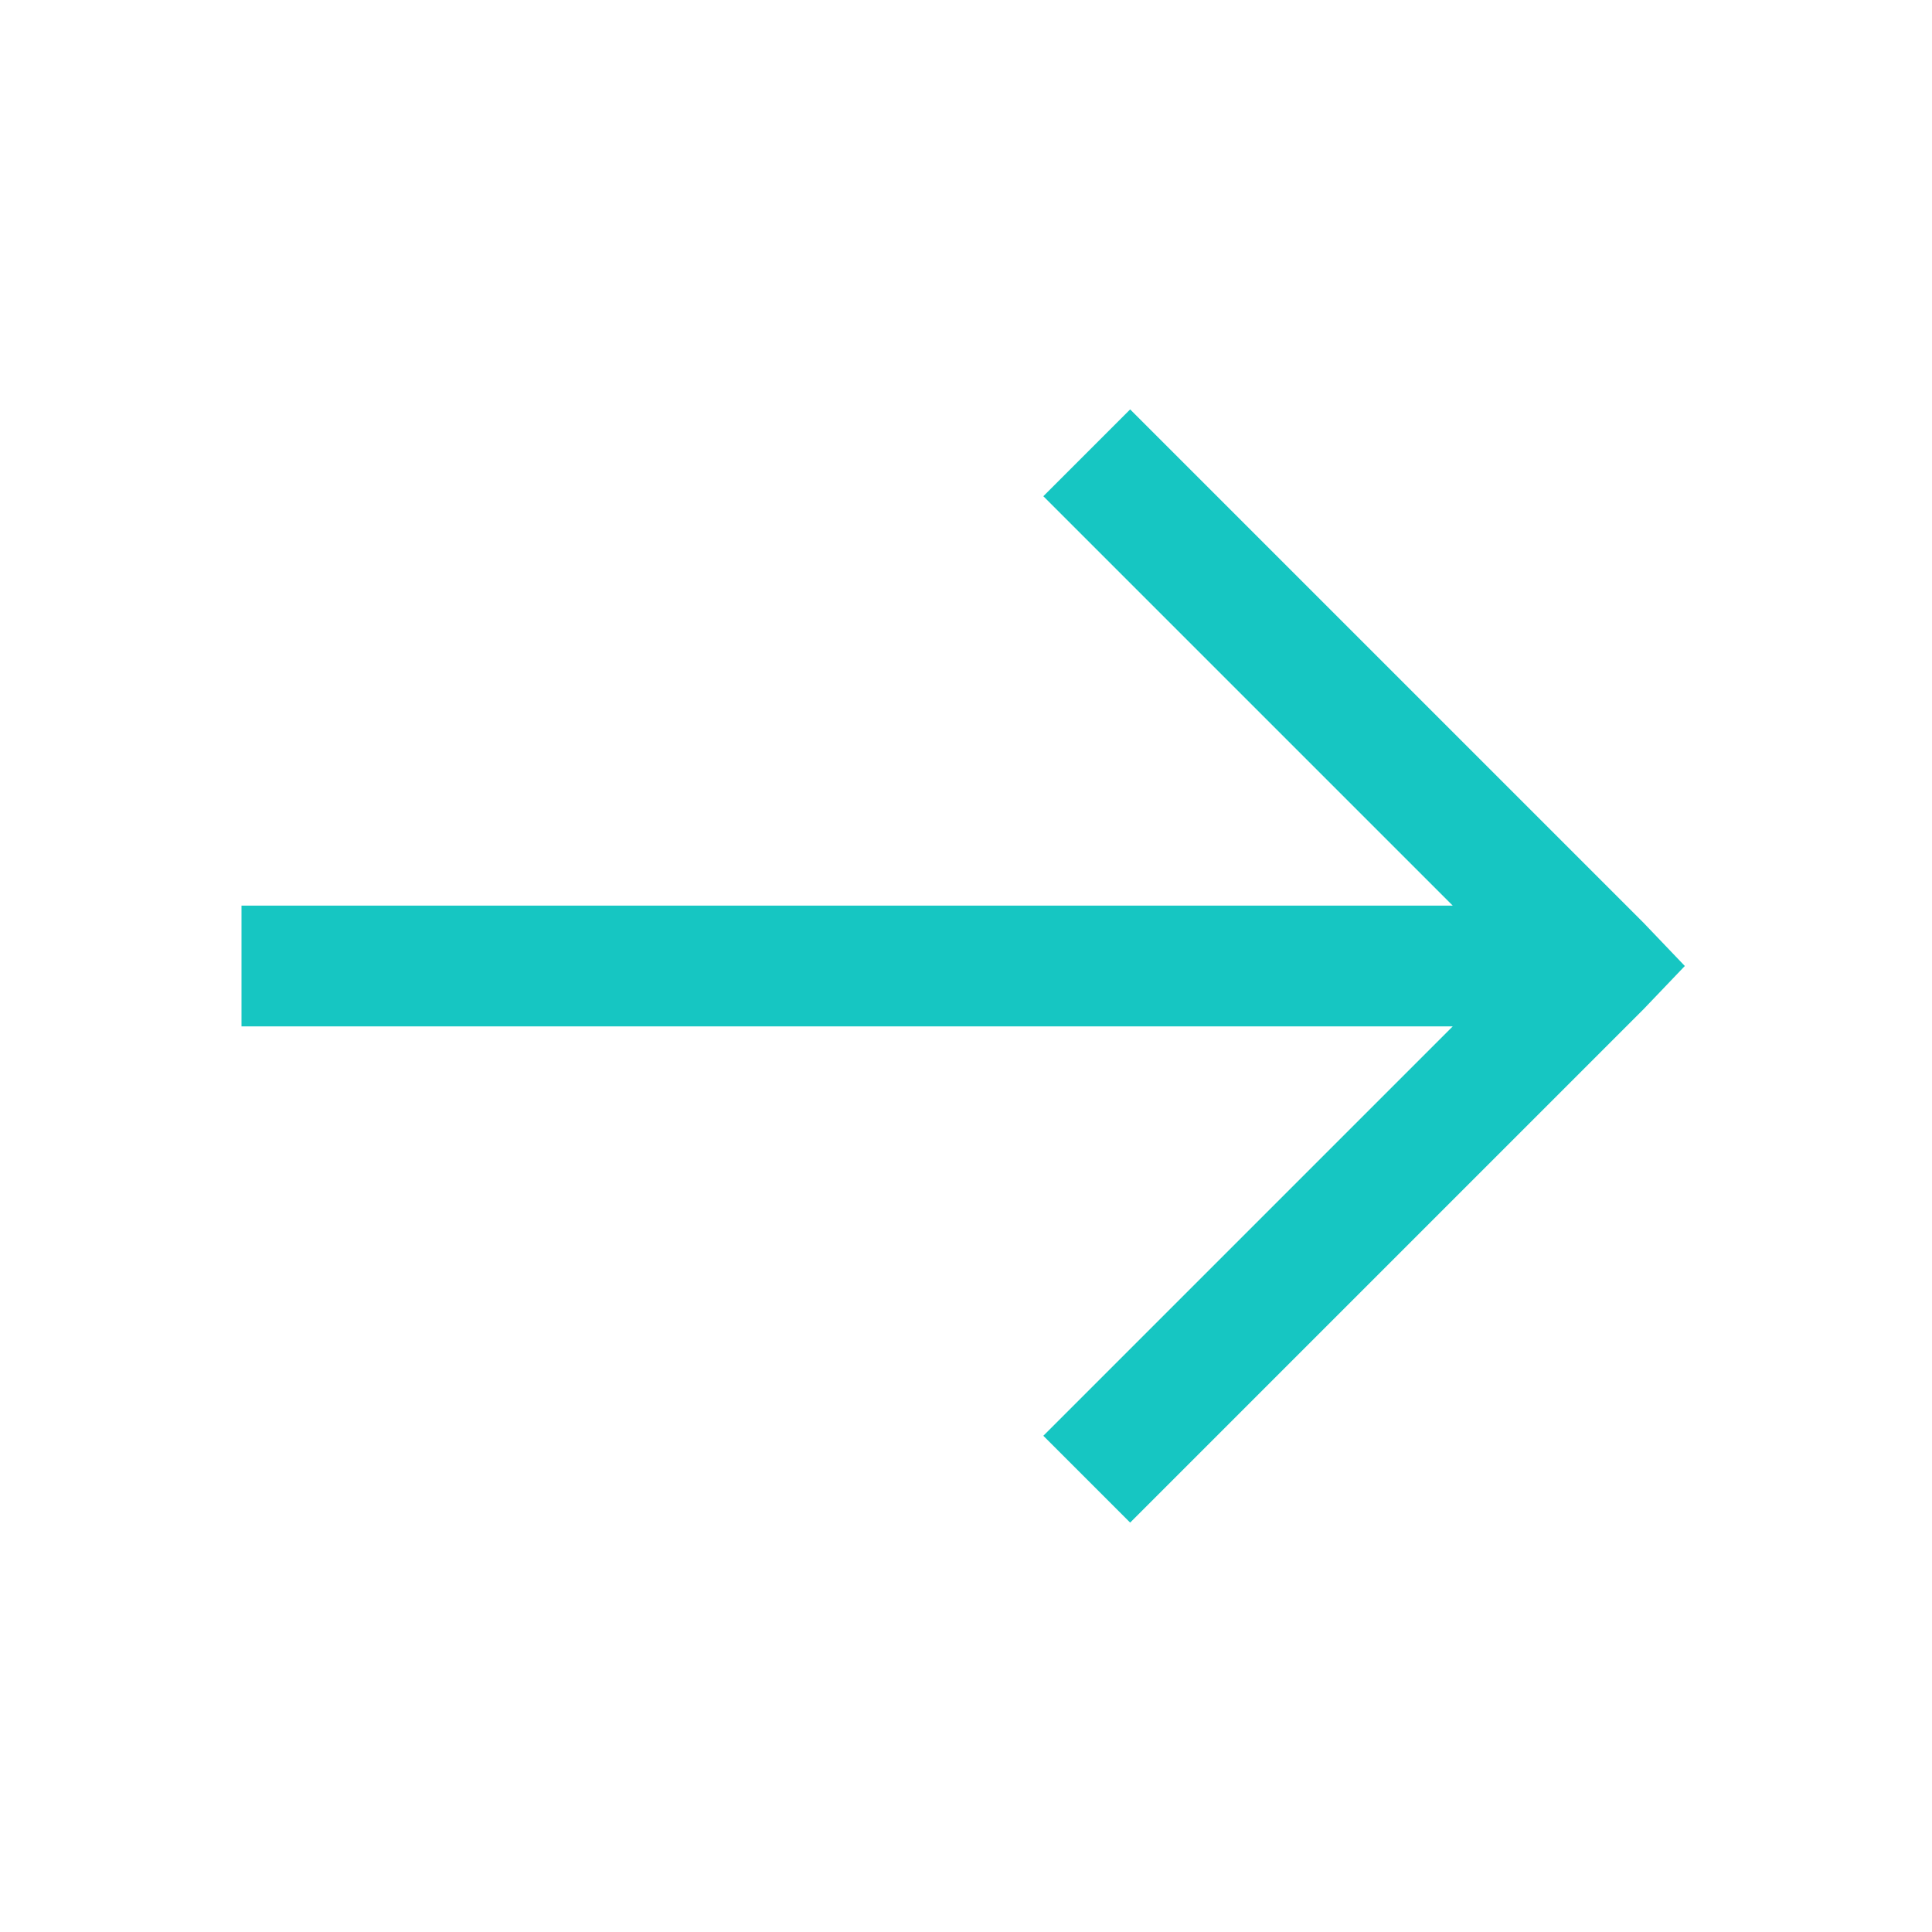
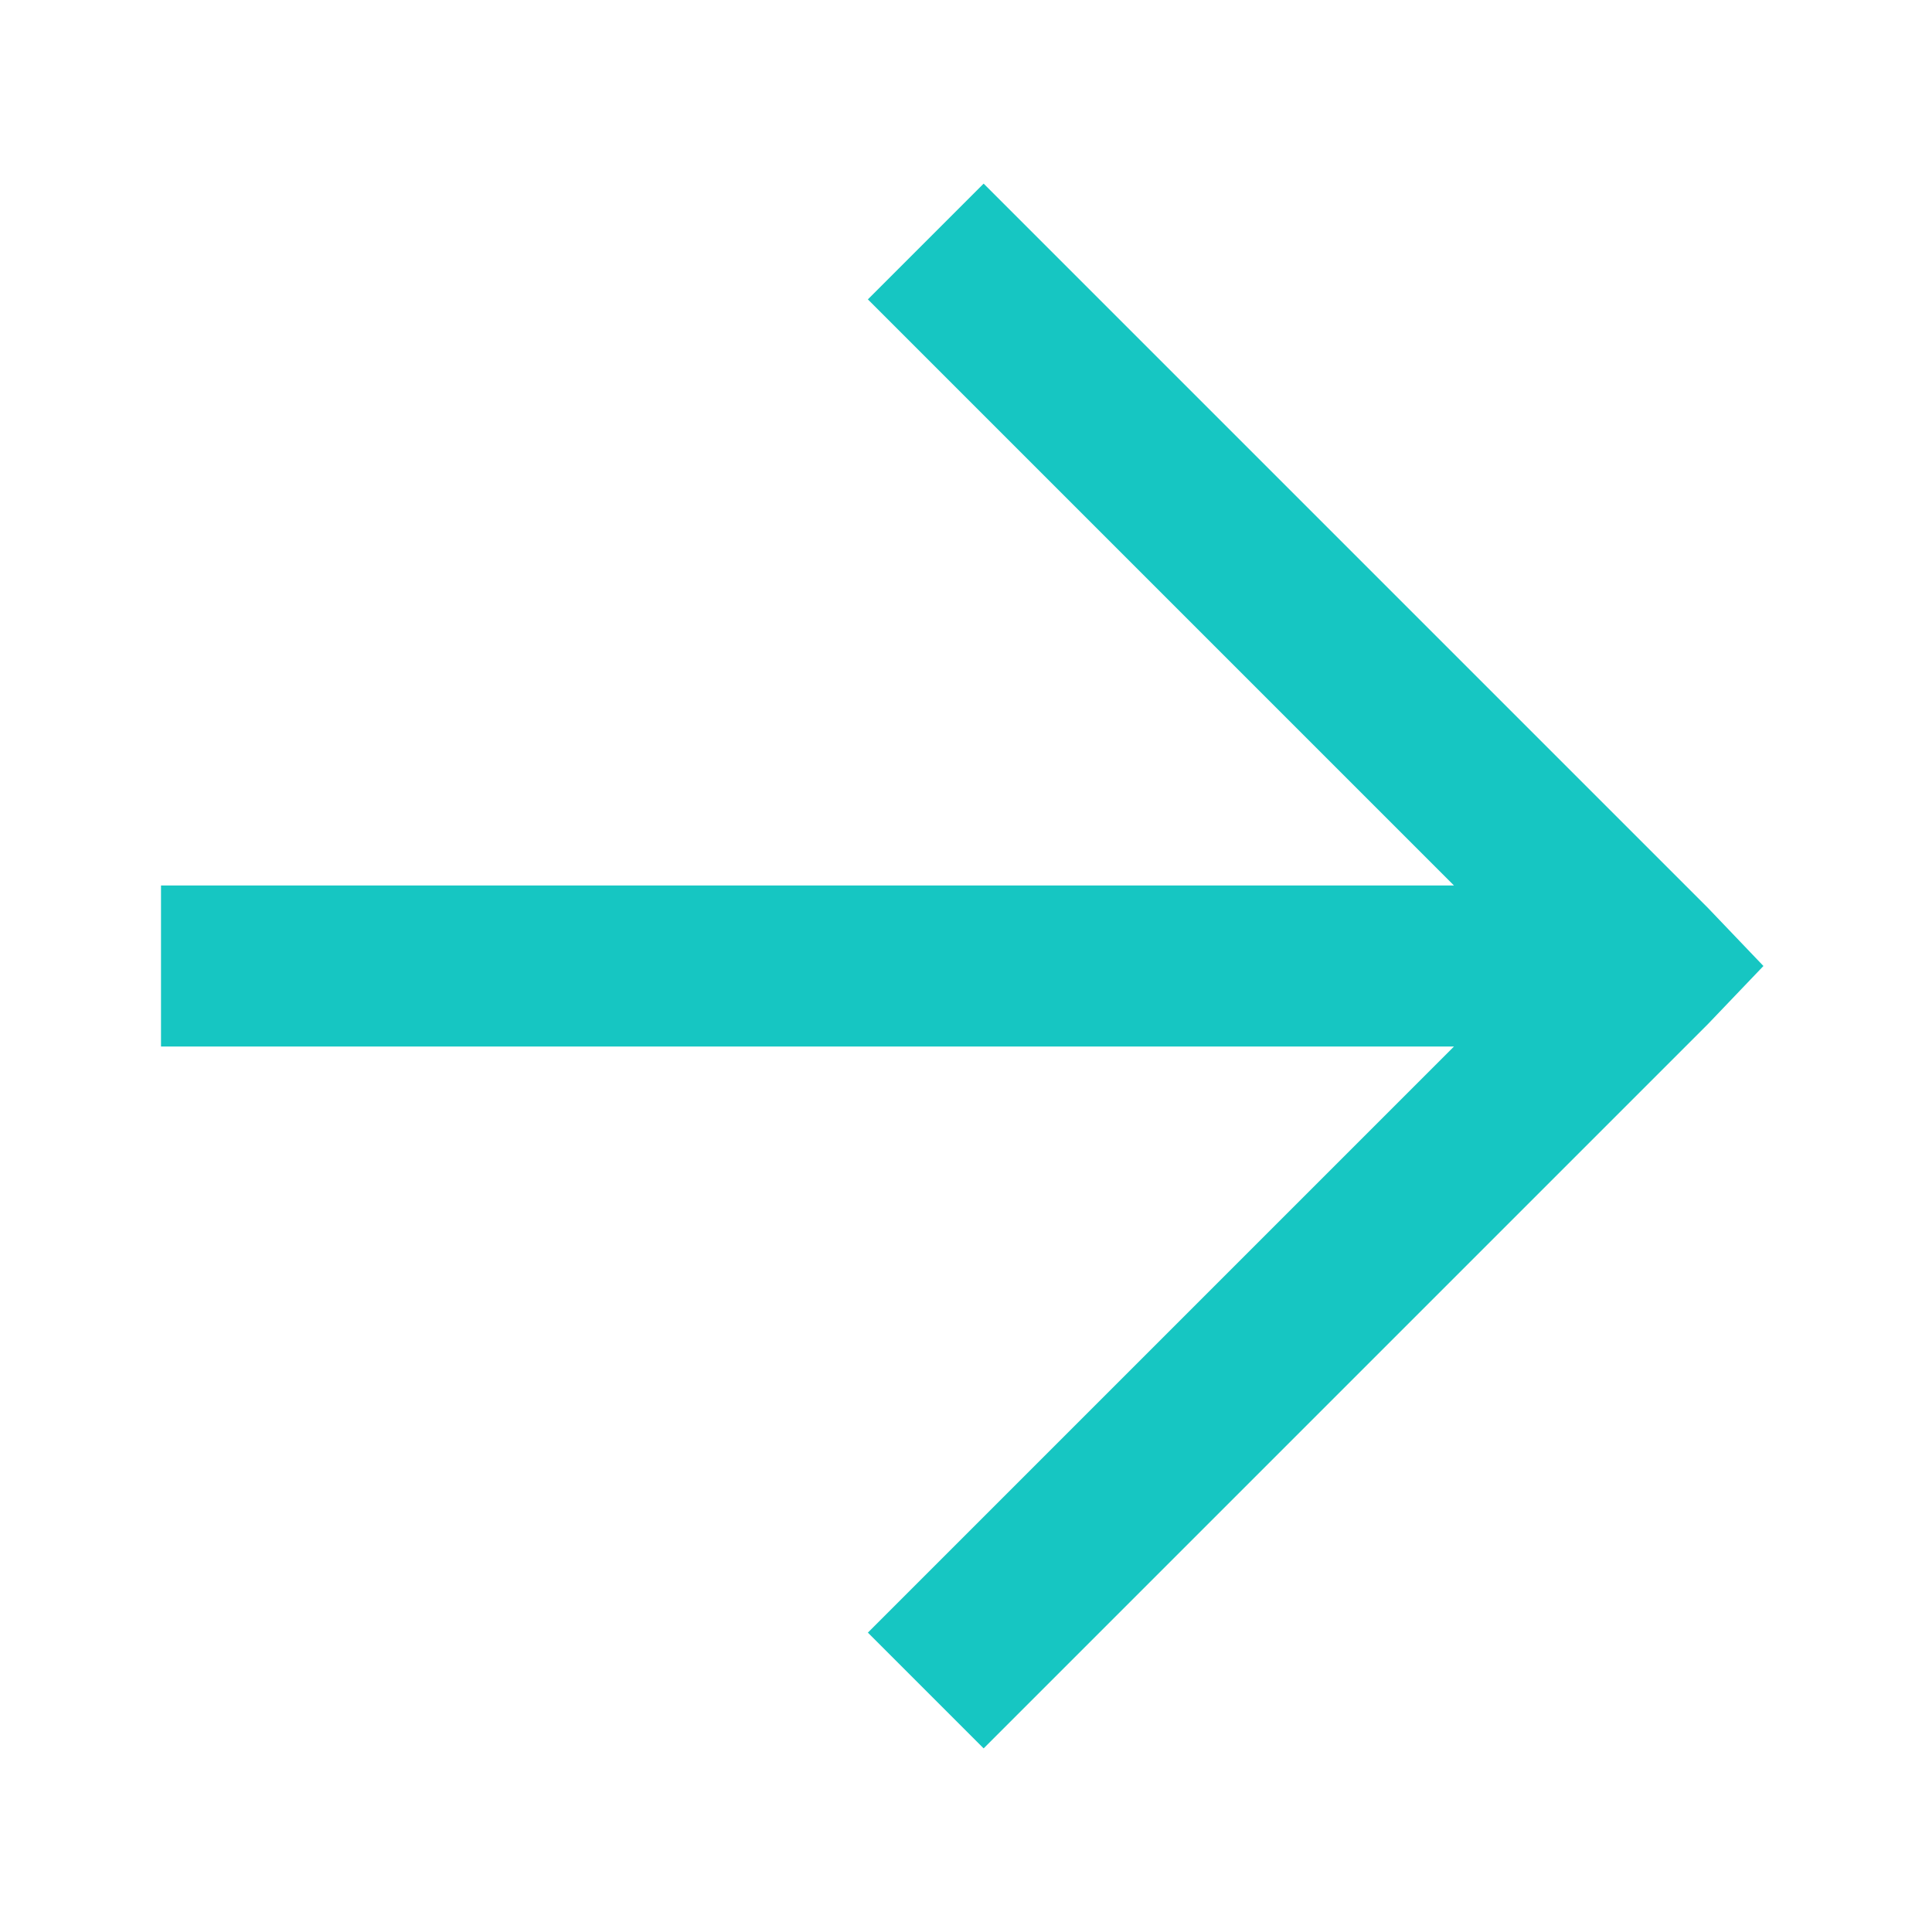
- <svg xmlns="http://www.w3.org/2000/svg" viewBox="0 0 32 32" version="1.1" fill="#16c6c2">
-   <g id="surface1" fill="#16c6c2">
-     <path style=" " d="M 18.719 6.781 L 17.281 8.219 L 24.062 15 L 4 15 L 4 17 L 24.062 17 L 17.281 23.781 L 18.719 25.219 L 27.219 16.719 L 27.906 16 L 27.219 15.281 Z " fill="#16c6c2" />
+ <svg xmlns="http://www.w3.org/2000/svg" viewBox="0 0 24 24" version="1.1" fill="#16c6c2">
+   <g id="surface3" fill="#16c6c2">
+     <path style=" " d="M 12.219 2.281 L 10.781 3.719 L 18.062 11 L 2 11 L 2 13 L 18.062 13 L 10.781 20.281 L 12.219 21.719 L 21.219 12.719 L 21.906 12 L 21.219 11.281 Z " fill="#16c6c2" />
  </g>
</svg>
